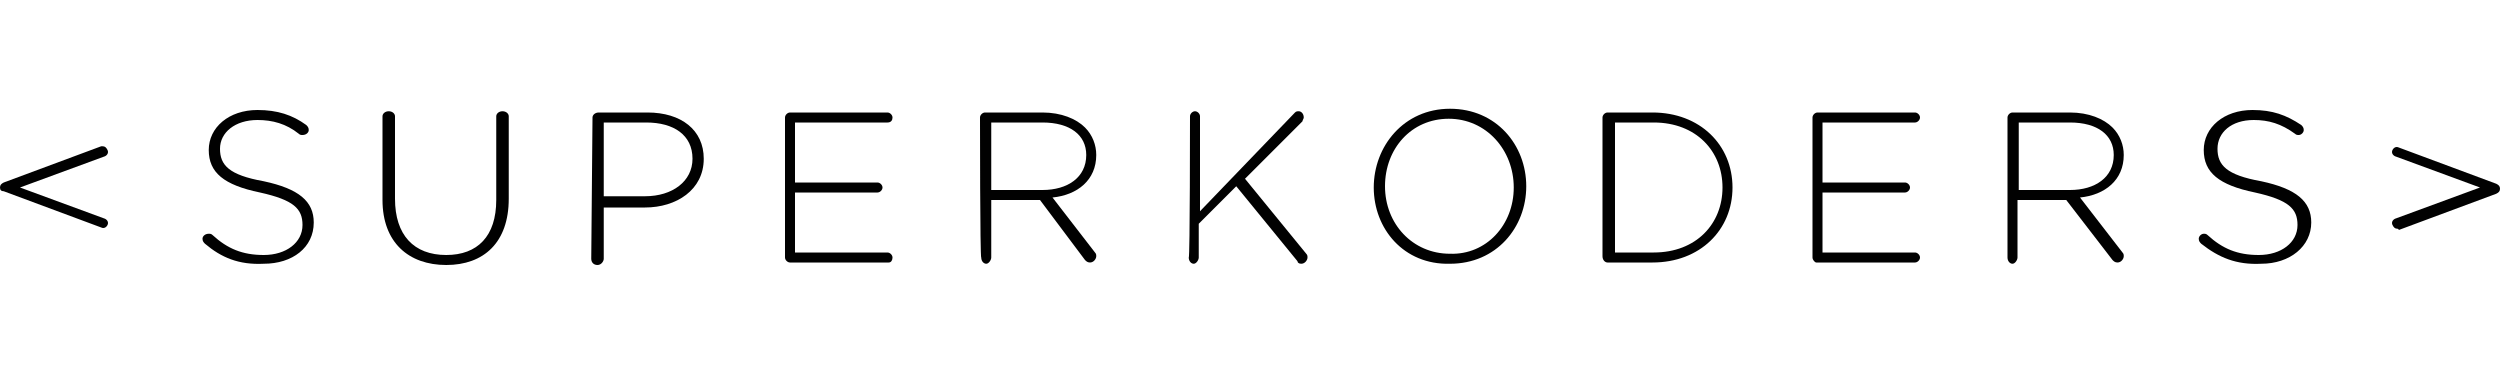
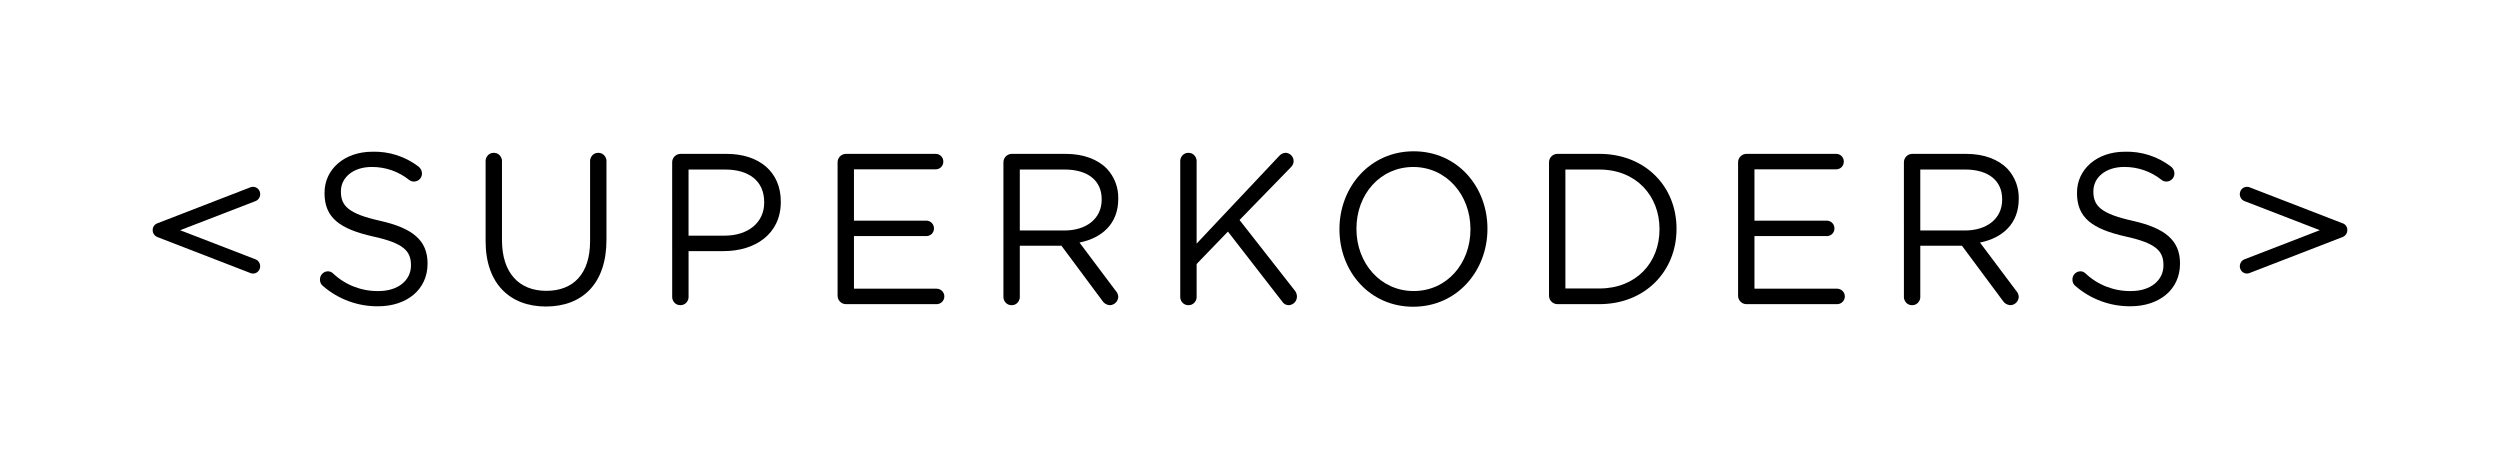
- <svg xmlns="http://www.w3.org/2000/svg" version="1.1" id="Vrstva_1" x="0px" y="0px" viewBox="0 0 200 30" enable-background="new 0 0 200 30" xml:space="preserve">
-   <path fill="#010101" d="M191.8,18.3c-0.2,0-0.3-0.1-0.4-0.3c-0.1-0.2,0-0.4,0.2-0.5l6.8-2.5l-6.8-2.5c-0.2-0.1-0.3-0.3-0.2-0.5  c0.1-0.2,0.3-0.3,0.5-0.2l7.8,2.9c0.2,0.1,0.3,0.2,0.3,0.4s-0.1,0.3-0.3,0.4l-7.8,2.9C191.9,18.3,191.8,18.3,191.8,18.3" />
-   <path fill="#010101" d="M8.2,11.7c0.2,0,0.3,0.1,0.4,0.3c0.1,0.2,0,0.4-0.2,0.5L1.6,15l6.8,2.5c0.2,0.1,0.3,0.3,0.2,0.5  c-0.1,0.2-0.3,0.3-0.5,0.2l-7.8-2.9C0.1,15.3,0,15.2,0,15s0.1-0.3,0.3-0.4l7.8-2.9C8.1,11.7,8.2,11.7,8.2,11.7" />
-   <path fill="#010101" d="M16.4,19.5c-0.1-0.1-0.2-0.2-0.2-0.4c0-0.2,0.2-0.4,0.5-0.4c0.1,0,0.2,0,0.3,0.1c1.2,1.1,2.4,1.6,4.1,1.6  c1.8,0,3.1-1,3.1-2.4v0c0-1.3-0.7-2-3.4-2.6c-2.9-0.6-4.1-1.6-4.1-3.4v0c0-1.8,1.6-3.2,3.9-3.2c1.6,0,2.8,0.4,3.9,1.2  c0.1,0.1,0.2,0.2,0.2,0.4c0,0.2-0.2,0.4-0.5,0.4c-0.1,0-0.2,0-0.3-0.1c-1-0.8-2.1-1.1-3.3-1.1c-1.8,0-3,1-3,2.3v0  c0,1.3,0.7,2.1,3.5,2.6c2.8,0.6,4,1.6,4,3.3v0c0,2-1.7,3.3-4,3.3C19.1,21.2,17.7,20.6,16.4,19.5" />
-   <path fill="#010101" d="M30.6,16V9.3c0-0.2,0.2-0.4,0.5-0.4s0.5,0.2,0.5,0.4v6.6c0,2.9,1.5,4.5,4.1,4.5c2.5,0,4-1.5,4-4.4V9.3  c0-0.2,0.2-0.4,0.5-0.4s0.5,0.2,0.5,0.4v6.6c0,3.5-2,5.3-5,5.3C32.7,21.2,30.6,19.4,30.6,16" />
-   <path fill="#010101" d="M51.6,15.7c2.2,0,3.8-1.2,3.8-3v0c0-1.9-1.5-2.9-3.7-2.9h-3.4v5.9L51.6,15.7L51.6,15.7z M47.4,9.4  c0-0.2,0.2-0.4,0.5-0.4h3.9c2.7,0,4.5,1.4,4.5,3.7v0c0,2.5-2.2,3.9-4.7,3.9h-3.3v4.1c0,0.2-0.2,0.5-0.5,0.5s-0.5-0.2-0.5-0.5  L47.4,9.4L47.4,9.4z" />
-   <path fill="#010101" d="M62.8,20.6V9.4C62.8,9.2,63,9,63.2,9H71c0.2,0,0.4,0.2,0.4,0.4S71.3,9.8,71,9.8h-7.4v4.8h6.6  c0.2,0,0.4,0.2,0.4,0.4s-0.2,0.4-0.4,0.4h-6.6v4.8h7.4c0.2,0,0.4,0.2,0.4,0.4S71.3,21,71.1,21h-7.9C63,21,62.8,20.8,62.8,20.6" />
-   <path fill="#010101" d="M83.4,15.2c2,0,3.5-1,3.5-2.8v0c0-1.6-1.3-2.6-3.5-2.6h-4.1v5.4L83.4,15.2L83.4,15.2z M78.4,9.4  c0-0.2,0.2-0.4,0.4-0.4h4.6c1.5,0,2.7,0.5,3.4,1.2c0.6,0.6,0.9,1.4,0.9,2.2v0c0,2-1.5,3.2-3.5,3.4l3.4,4.4c0.1,0.1,0.1,0.2,0.1,0.3  c0,0.2-0.2,0.5-0.5,0.5c-0.2,0-0.3-0.1-0.4-0.2L83.2,16h-3.9v4.6c0,0.2-0.2,0.5-0.4,0.5s-0.4-0.2-0.4-0.5  C78.4,20.7,78.4,9.4,78.4,9.4z" />
-   <path fill="#010101" d="M95.2,9.3c0-0.2,0.2-0.4,0.4-0.4s0.4,0.2,0.4,0.4v7.6l7.6-7.9c0.1-0.1,0.2-0.1,0.3-0.1  c0.2,0,0.4,0.2,0.4,0.5c0,0.1-0.1,0.2-0.1,0.3l-4.6,4.6l4.9,6c0.1,0.1,0.1,0.2,0.1,0.3c0,0.2-0.2,0.5-0.5,0.5  c-0.2,0-0.3-0.1-0.3-0.2l-4.9-6l-3,3v2.7c0,0.2-0.2,0.5-0.4,0.5s-0.4-0.2-0.4-0.5C95.2,20.7,95.2,9.3,95.2,9.3z" />
-   <path fill="#010101" d="M121.1,15L121.1,15c0-3-2.2-5.5-5.2-5.5c-3,0-5.1,2.4-5.1,5.4v0c0,3,2.2,5.4,5.2,5.4  C118.9,20.4,121.1,18,121.1,15 M109.9,15L109.9,15c0-3.3,2.4-6.3,6.1-6.3s6.1,2.9,6.1,6.2v0c0,3.3-2.4,6.2-6.1,6.2  C112.3,21.2,109.9,18.3,109.9,15" />
-   <path fill="#010101" d="M132.3,20.2c3.4,0,5.5-2.3,5.5-5.2v0c0-2.9-2.1-5.2-5.5-5.2h-3.1v10.4L132.3,20.2L132.3,20.2z M128.2,9.4  c0-0.2,0.2-0.4,0.4-0.4h3.6c3.8,0,6.4,2.6,6.4,6v0c0,3.4-2.6,6-6.4,6h-3.6c-0.2,0-0.4-0.2-0.4-0.5V9.4z" />
-   <path fill="#010101" d="M145,20.6V9.4c0-0.2,0.2-0.4,0.4-0.4h7.8c0.2,0,0.4,0.2,0.4,0.4s-0.2,0.4-0.4,0.4h-7.4v4.8h6.6  c0.2,0,0.4,0.2,0.4,0.4s-0.2,0.4-0.4,0.4h-6.6v4.8h7.4c0.2,0,0.4,0.2,0.4,0.4s-0.2,0.4-0.4,0.4h-7.9C145.2,21,145,20.8,145,20.6" />
-   <path fill="#010101" d="M165.6,15.2c2,0,3.5-1,3.5-2.8v0c0-1.6-1.3-2.6-3.5-2.6h-4.1v5.4L165.6,15.2L165.6,15.2z M160.6,9.4  c0-0.2,0.2-0.4,0.4-0.4h4.6c1.5,0,2.7,0.5,3.4,1.2c0.6,0.6,0.9,1.4,0.9,2.2v0c0,2-1.5,3.2-3.5,3.4l3.4,4.4c0.1,0.1,0.1,0.2,0.1,0.3  c0,0.2-0.2,0.5-0.5,0.5c-0.2,0-0.3-0.1-0.4-0.2l-3.7-4.8h-3.9v4.6c0,0.2-0.2,0.5-0.4,0.5c-0.2,0-0.4-0.2-0.4-0.5L160.6,9.4  L160.6,9.4z" />
-   <path fill="#010101" d="M176.1,19.5c-0.1-0.1-0.2-0.2-0.2-0.4c0-0.2,0.2-0.4,0.4-0.4c0.1,0,0.2,0,0.3,0.1c1.2,1.1,2.4,1.6,4.1,1.6  c1.8,0,3.1-1,3.1-2.4v0c0-1.3-0.7-2-3.4-2.6c-2.9-0.6-4.1-1.6-4.1-3.4v0c0-1.8,1.6-3.2,3.9-3.2c1.6,0,2.7,0.4,3.9,1.2  c0.1,0.1,0.2,0.2,0.2,0.4c0,0.2-0.2,0.4-0.4,0.4c-0.1,0-0.2,0-0.3-0.1c-1.1-0.8-2.1-1.1-3.3-1.1c-1.8,0-2.9,1-2.9,2.3v0  c0,1.3,0.7,2.1,3.5,2.6c2.8,0.6,4,1.6,4,3.3v0c0,1.9-1.7,3.3-4,3.3C178.9,21.2,177.5,20.6,176.1,19.5" />
+ <svg xmlns="http://www.w3.org/2000/svg" width="524" height="96" viewBox="0 0 524 96">
+   <defs>
+     <clipPath id="clip-path">
+       <rect id="Rectangle_1" data-name="Rectangle 1" width="460" height="32.579" fill="none" />
+     </clipPath>
+     <clipPath id="clip-superkoders">
+       <rect width="524" height="96" />
+     </clipPath>
+   </defs>
+   <g id="superkoders" clip-path="url(#clip-superkoders)">
+     <g id="Group_2" data-name="Group 2" transform="translate(32 31.711)">
+       <g id="Group_1" data-name="Group 1" transform="translate(0 0)" clip-path="url(#clip-path)">
+         <path id="Path_1" data-name="Path 1" d="M36.971,28.258a1.619,1.619,0,0,1-.652-1.35,1.691,1.691,0,0,1,1.651-1.754,1.487,1.487,0,0,1,1.043.405,13.562,13.562,0,0,0,9.6,3.734c4.084,0,6.778-2.25,6.778-5.354v-.09c0-2.925-1.521-4.59-7.908-5.986-6.994-1.574-10.21-3.914-10.21-9.088V8.684c0-4.949,4.215-8.593,9.993-8.593a15.148,15.148,0,0,1,9.688,3.1A1.845,1.845,0,0,1,57.7,4.634a1.68,1.68,0,0,1-1.651,1.71,1.564,1.564,0,0,1-1-.314A12.429,12.429,0,0,0,47.18,3.285c-3.954,0-6.473,2.25-6.473,5.085v.09c0,2.969,1.564,4.634,8.254,6.119,6.778,1.53,9.906,4.095,9.906,8.909v.09c0,5.4-4.345,8.91-10.384,8.91a17.4,17.4,0,0,1-11.513-4.23" transform="translate(-1.252 0)" />
+         <path id="Path_2" data-name="Path 2" d="M72.274,18.854V2.115a1.718,1.718,0,1,1,3.432,0V18.629c0,6.8,3.519,10.62,9.3,10.62,5.6,0,9.167-3.51,9.167-10.4V2.115a1.718,1.718,0,1,1,3.432,0V18.584c0,9.18-5.084,13.95-12.687,13.95-7.516,0-12.643-4.77-12.643-13.68" transform="translate(-2.491 0)" />
+         <path id="Path_3" data-name="Path 3" d="M112.773,2.34a1.769,1.769,0,0,1,1.7-1.8h9.688c6.865,0,11.383,3.78,11.383,9.99v.09c0,6.794-5.474,10.3-11.948,10.3h-7.386v9.539a1.718,1.718,0,1,1-3.432,0Zm10.949,15.344c5.04,0,8.342-2.79,8.342-6.93v-.09c0-4.5-3.259-6.839-8.168-6.839h-7.69V17.684Z" transform="translate(-3.887 0)" />
+         <path id="Path_4" data-name="Path 4" d="M148.683,30.239V2.34a1.768,1.768,0,0,1,1.695-1.8h18.9a1.587,1.587,0,0,1,1.563,1.62,1.586,1.586,0,0,1-1.563,1.621H152.115V14.535h15.207a1.614,1.614,0,0,1,1.563,1.619,1.585,1.585,0,0,1-1.563,1.62H152.115V28.8h17.379a1.621,1.621,0,0,1,0,3.24H150.378a1.768,1.768,0,0,1-1.695-1.8" transform="translate(-5.124 0)" />
+         <path id="Path_5" data-name="Path 5" d="M184.683,2.34a1.768,1.768,0,0,1,1.695-1.8H197.76c3.737,0,6.735,1.17,8.646,3.15a8.869,8.869,0,0,1,2.346,6.21v.09c0,5.175-3.389,8.189-8.125,9.135l7.56,10.079a1.963,1.963,0,0,1,.565,1.3,1.825,1.825,0,0,1-1.738,1.755,1.986,1.986,0,0,1-1.608-.944L196.848,19.8h-8.732V30.463a1.718,1.718,0,1,1-3.432,0ZM197.456,16.6c4.562,0,7.821-2.43,7.821-6.479v-.09c0-3.87-2.868-6.21-7.777-6.21h-9.384V16.6Z" transform="translate(-6.365 0)" />
+         <path id="Path_6" data-name="Path 6" d="M223.067,2.115a1.718,1.718,0,1,1,3.432,0V19.349L243.835.945a1.921,1.921,0,0,1,1.347-.63,1.751,1.751,0,0,1,1.651,1.755,1.772,1.772,0,0,1-.565,1.26L235.493,14.4,247.05,29.158a2,2,0,0,1,.478,1.3,1.8,1.8,0,0,1-1.738,1.8,1.63,1.63,0,0,1-1.389-.81L233.06,16.829,226.5,23.623v6.84a1.718,1.718,0,1,1-3.432,0Z" transform="translate(-7.688 0)" />
+         <path id="Path_7" data-name="Path 7" d="M257.627,16.379v-.09c0-8.684,6.3-16.289,15.554-16.289s15.467,7.514,15.467,16.2v.091c0,8.685-6.3,16.289-15.554,16.289s-15.467-7.514-15.467-16.2m27.459,0v-.09c0-7.155-5.041-13-11.992-13S261.189,9.045,261.189,16.2v.091c0,7.154,5.041,13,11.992,13s11.905-5.76,11.905-12.914" transform="translate(-8.879 0)" />
+         <path id="Path_8" data-name="Path 8" d="M303.12,2.339a1.768,1.768,0,0,1,1.7-1.8h8.864c9.558,0,16.162,6.8,16.162,15.658v.091c0,8.864-6.6,15.749-16.162,15.749h-8.864a1.768,1.768,0,0,1-1.7-1.8Zm10.559,26.414c7.69,0,12.6-5.4,12.6-12.374v-.09c0-6.974-4.909-12.464-12.6-12.464h-7.126V28.753Z" transform="translate(-10.447 0)" />
+         <path id="Path_9" data-name="Path 9" d="M344.162,30.239V2.34a1.768,1.768,0,0,1,1.695-1.8h18.9a1.587,1.587,0,0,1,1.564,1.62,1.586,1.586,0,0,1-1.564,1.621H347.595V14.535H362.8a1.615,1.615,0,0,1,1.563,1.619,1.586,1.586,0,0,1-1.563,1.62H347.595V28.8h17.379a1.621,1.621,0,0,1,0,3.24H345.857a1.768,1.768,0,0,1-1.695-1.8" transform="translate(-11.861 0)" />
+         <path id="Path_10" data-name="Path 10" d="M380.161,2.34a1.768,1.768,0,0,1,1.694-1.8h11.384c3.737,0,6.735,1.17,8.646,3.15a8.869,8.869,0,0,1,2.345,6.21v.09c0,5.175-3.389,8.189-8.125,9.135l7.56,10.079a1.963,1.963,0,0,1,.565,1.3,1.824,1.824,0,0,1-1.738,1.755,1.987,1.987,0,0,1-1.608-.944L392.327,19.8h-8.733V30.463a1.718,1.718,0,1,1-3.432,0ZM392.934,16.6c4.563,0,7.822-2.43,7.822-6.479v-.09c0-3.87-2.868-6.21-7.777-6.21h-9.385V16.6Z" transform="translate(-13.102 0)" />
+         <path id="Path_11" data-name="Path 11" d="M417.4,28.258a1.62,1.62,0,0,1-.653-1.35,1.692,1.692,0,0,1,1.652-1.754,1.489,1.489,0,0,1,1.043.405,13.562,13.562,0,0,0,9.6,3.734c4.084,0,6.778-2.25,6.778-5.354v-.09c0-2.925-1.521-4.59-7.908-5.986-6.994-1.574-10.211-3.914-10.211-9.088V8.684c0-4.949,4.216-8.593,9.993-8.593a15.148,15.148,0,0,1,9.689,3.1,1.845,1.845,0,0,1,.739,1.439,1.68,1.68,0,0,1-1.651,1.71,1.566,1.566,0,0,1-1-.314,12.429,12.429,0,0,0-7.864-2.745c-3.954,0-6.474,2.25-6.474,5.085v.09c0,2.969,1.565,4.634,8.256,6.119,6.777,1.53,9.905,4.095,9.905,8.909v.09c0,5.4-4.344,8.91-10.384,8.91a17.4,17.4,0,0,1-11.513-4.23" transform="translate(-14.363 0)" />
+         <path id="Path_12" data-name="Path 12" d="M474.625,15.09,455.081,7.531a1.491,1.491,0,0,0-1.908.913l-.033.1a1.561,1.561,0,0,0,.913,1.893l15.8,6.1-15.8,6.106a1.5,1.5,0,0,0-.836.8,1.594,1.594,0,0,0-.04,1.19,1.5,1.5,0,0,0,1.4.991v-.253l0,.253a1.421,1.421,0,0,0,.54-.109l19.548-7.56a1.565,1.565,0,0,0,.953-1.445,1.48,1.48,0,0,0-.99-1.427" transform="translate(-15.615 0)" />
+         <path id="Path_13" data-name="Path 13" d="M22.4,9.641a1.6,1.6,0,0,0,.043-1.2,1.5,1.5,0,0,0-1.918-.908L1.015,15.081A1.49,1.49,0,0,0,0,16.522a1.569,1.569,0,0,0,.964,1.445l19.519,7.549a1.431,1.431,0,0,0,.554.115l0-.5h0l0,.5a1.5,1.5,0,0,0,1.4-1,1.579,1.579,0,0,0-.042-1.18,1.506,1.506,0,0,0-.842-.808l-15.8-6.1,15.793-6.1a1.5,1.5,0,0,0,.842-.8" transform="translate(0 0)" />
+       </g>
+     </g>
+   </g>
</svg>
